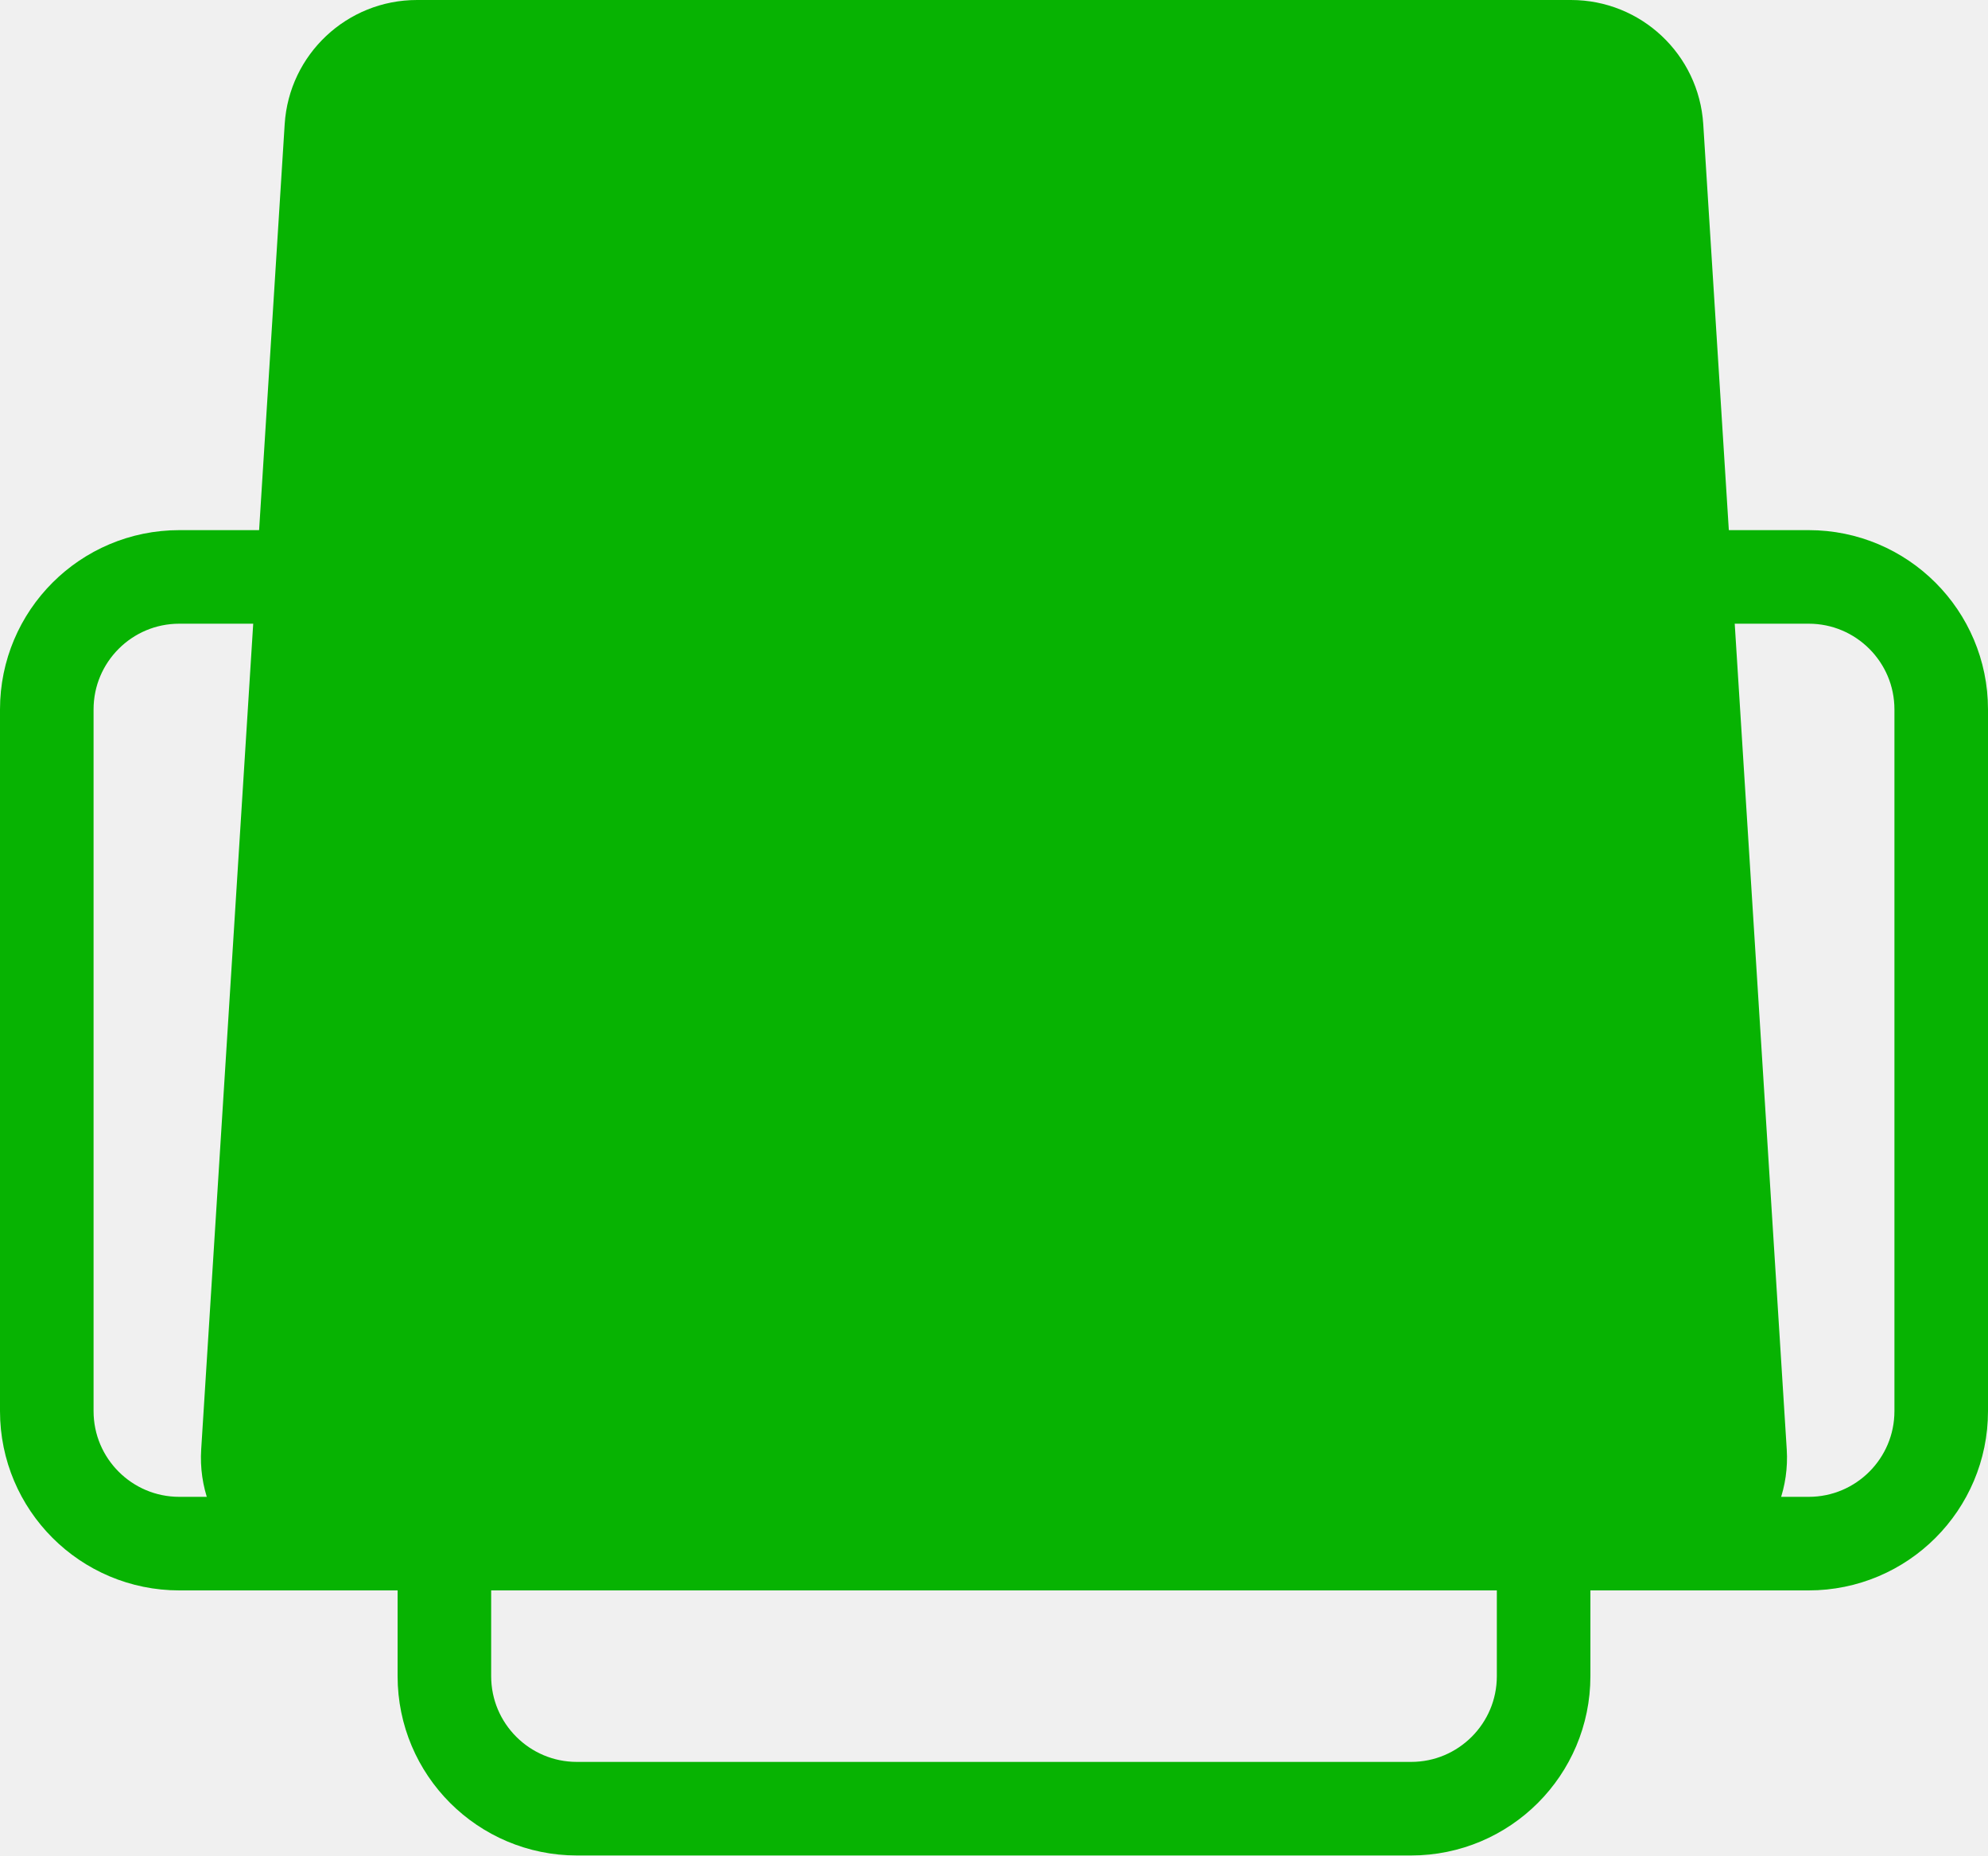
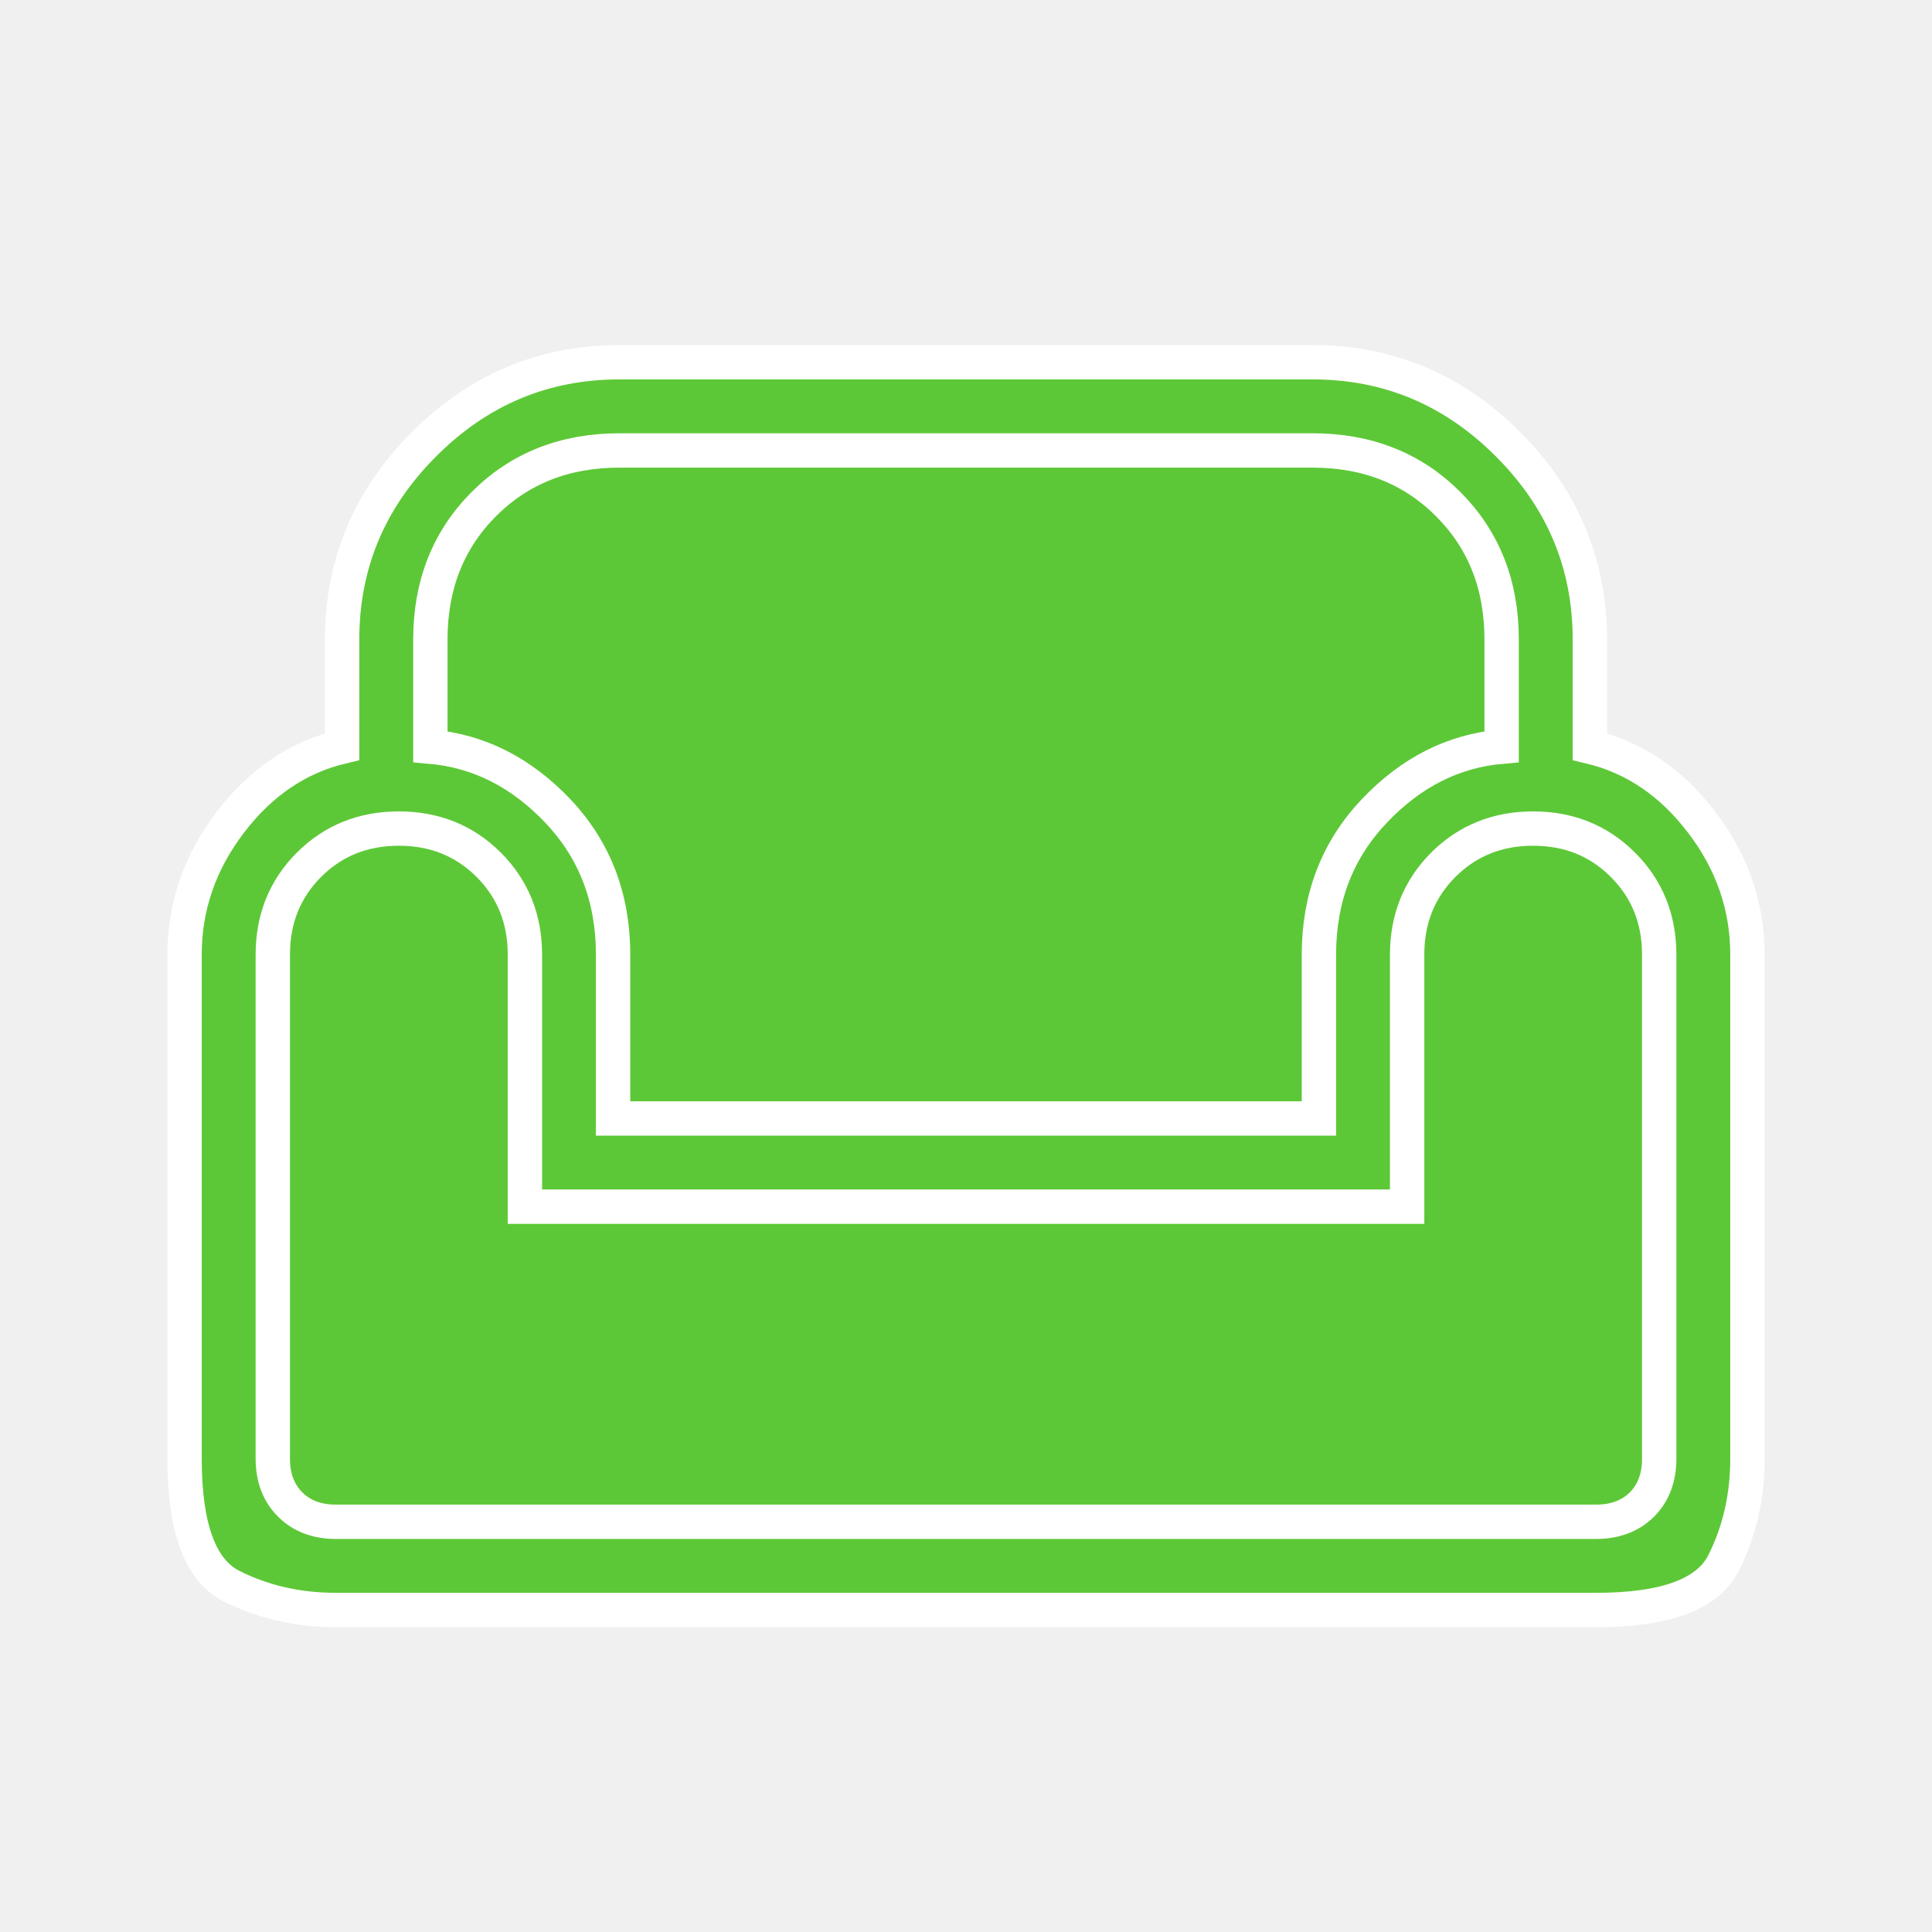
- <svg xmlns="http://www.w3.org/2000/svg" width="30" height="28" viewBox="0 0 30 28">
-   <g fill="none" fill-rule="evenodd">
-     <path fill="#07B302" d="M6.293 0h17.414a2 2 0 0 1 1.996 1.874l1.26 20A2 2 0 0 1 24.967 24H5.033a2 2 0 0 1-1.997-2.126l1.26-20A2 2 0 0 1 6.294 0z" />
-     <rect width="28.588" height="14.588" x=".706" y="8.706" stroke="#07B302" stroke-width="1.412" rx="2" />
-     <rect width="16.588" height="6.588" x="6.706" y="20.706" stroke="#07B302" stroke-width="1.412" rx="2" />
+ <svg xmlns="http://www.w3.org/2000/svg" width="45" height="45" viewBox="0 0 45 45" fill="none">
+   <path d="M14 9L11 10L9 12.5L8.5 16L8 18L5 20.5V34L6.5 36H36.5L39 35V21L37 18.5L35 17V13.5L34 10L31 9H25.5H14Z" fill="#5DC837" />
+   <mask id="mask0_3_3533" style="mask-type:alpha" maskUnits="userSpaceOnUse" x="0" y="0" width="45" height="45">
+     <rect width="45" height="45" fill="#5DC837" />
+   </mask>
+   <g mask="url(#mask0_3_3533)">
+     <path d="M7.822 37.5H37.178C38.793 37.5 39.783 37.133 40.149 36.399C40.517 35.665 40.701 34.858 40.701 33.977V22.235C40.701 21.11 40.346 20.082 39.635 19.152C38.927 18.223 38.059 17.636 37.031 17.391V14.896C37.031 13.134 36.395 11.618 35.123 10.346C33.851 9.073 32.334 8.437 30.573 8.437H14.427C12.666 8.437 11.149 9.073 9.877 10.346C8.605 11.618 7.969 13.134 7.969 14.896V17.391C6.941 17.636 6.073 18.223 5.365 19.152C4.655 20.082 4.299 21.11 4.299 22.235V33.977C4.299 35.592 4.666 36.582 5.4 36.948C6.134 37.316 6.941 37.5 7.822 37.5ZM7.822 35.445C7.382 35.445 7.027 35.311 6.759 35.043C6.489 34.773 6.354 34.418 6.354 33.977V22.235C6.354 21.403 6.635 20.705 7.197 20.142C7.76 19.58 8.458 19.299 9.29 19.299C10.122 19.299 10.819 19.58 11.383 20.142C11.945 20.705 12.226 21.403 12.226 22.235V28.106H32.775V22.235C32.775 21.403 33.056 20.705 33.617 20.142C34.181 19.58 34.879 19.299 35.71 19.299C36.542 19.299 37.239 19.58 37.8 20.142C38.364 20.705 38.646 21.403 38.646 22.235V33.977C38.646 34.418 38.512 34.773 38.244 35.043C37.974 35.311 37.618 35.445 37.178 35.445H7.822ZM14.28 26.051V22.235C14.28 20.914 13.853 19.8 12.998 18.894C12.14 17.99 11.149 17.489 10.024 17.391V14.896C10.024 13.624 10.44 12.572 11.271 11.74C12.103 10.908 13.155 10.492 14.427 10.492H30.573C31.845 10.492 32.897 10.908 33.729 11.74C34.561 12.572 34.976 13.624 34.976 14.896V17.391C33.851 17.489 32.861 17.99 32.006 18.894C31.148 19.8 30.72 20.914 30.72 22.235V26.051H14.28Z" fill="#5DC837" stroke="white" stroke-width="0.8" />
  </g>
</svg>
